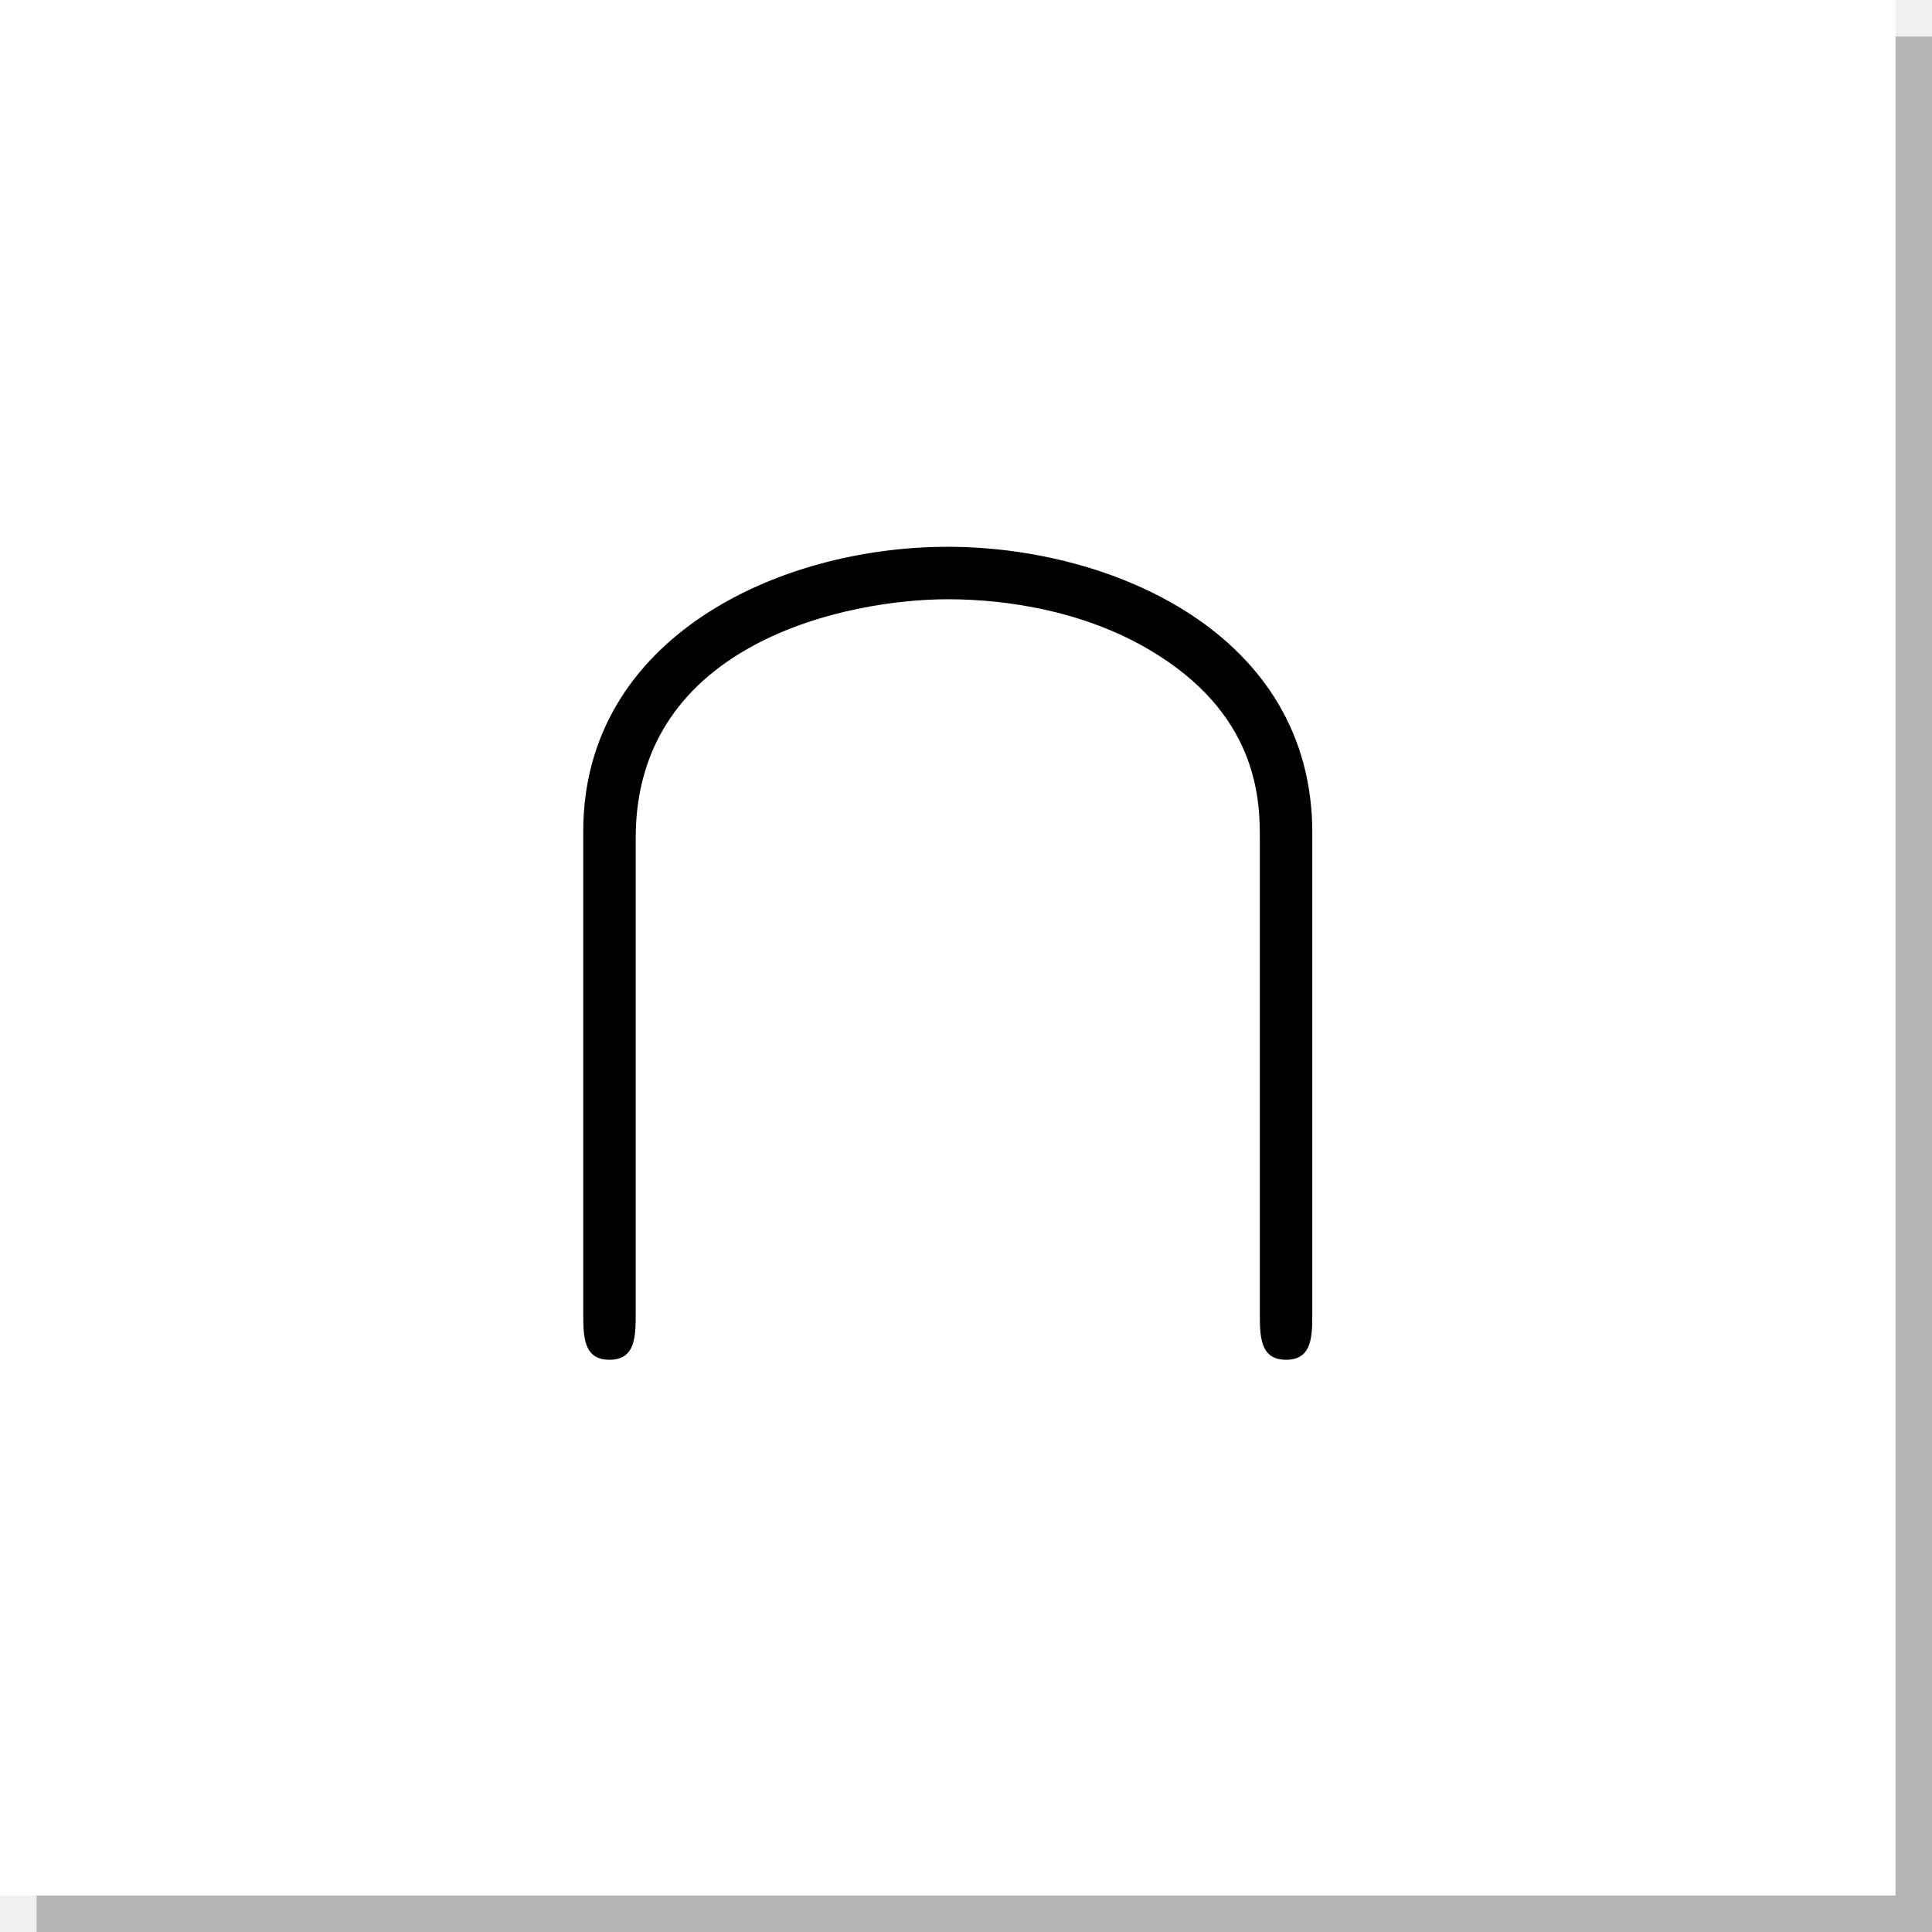
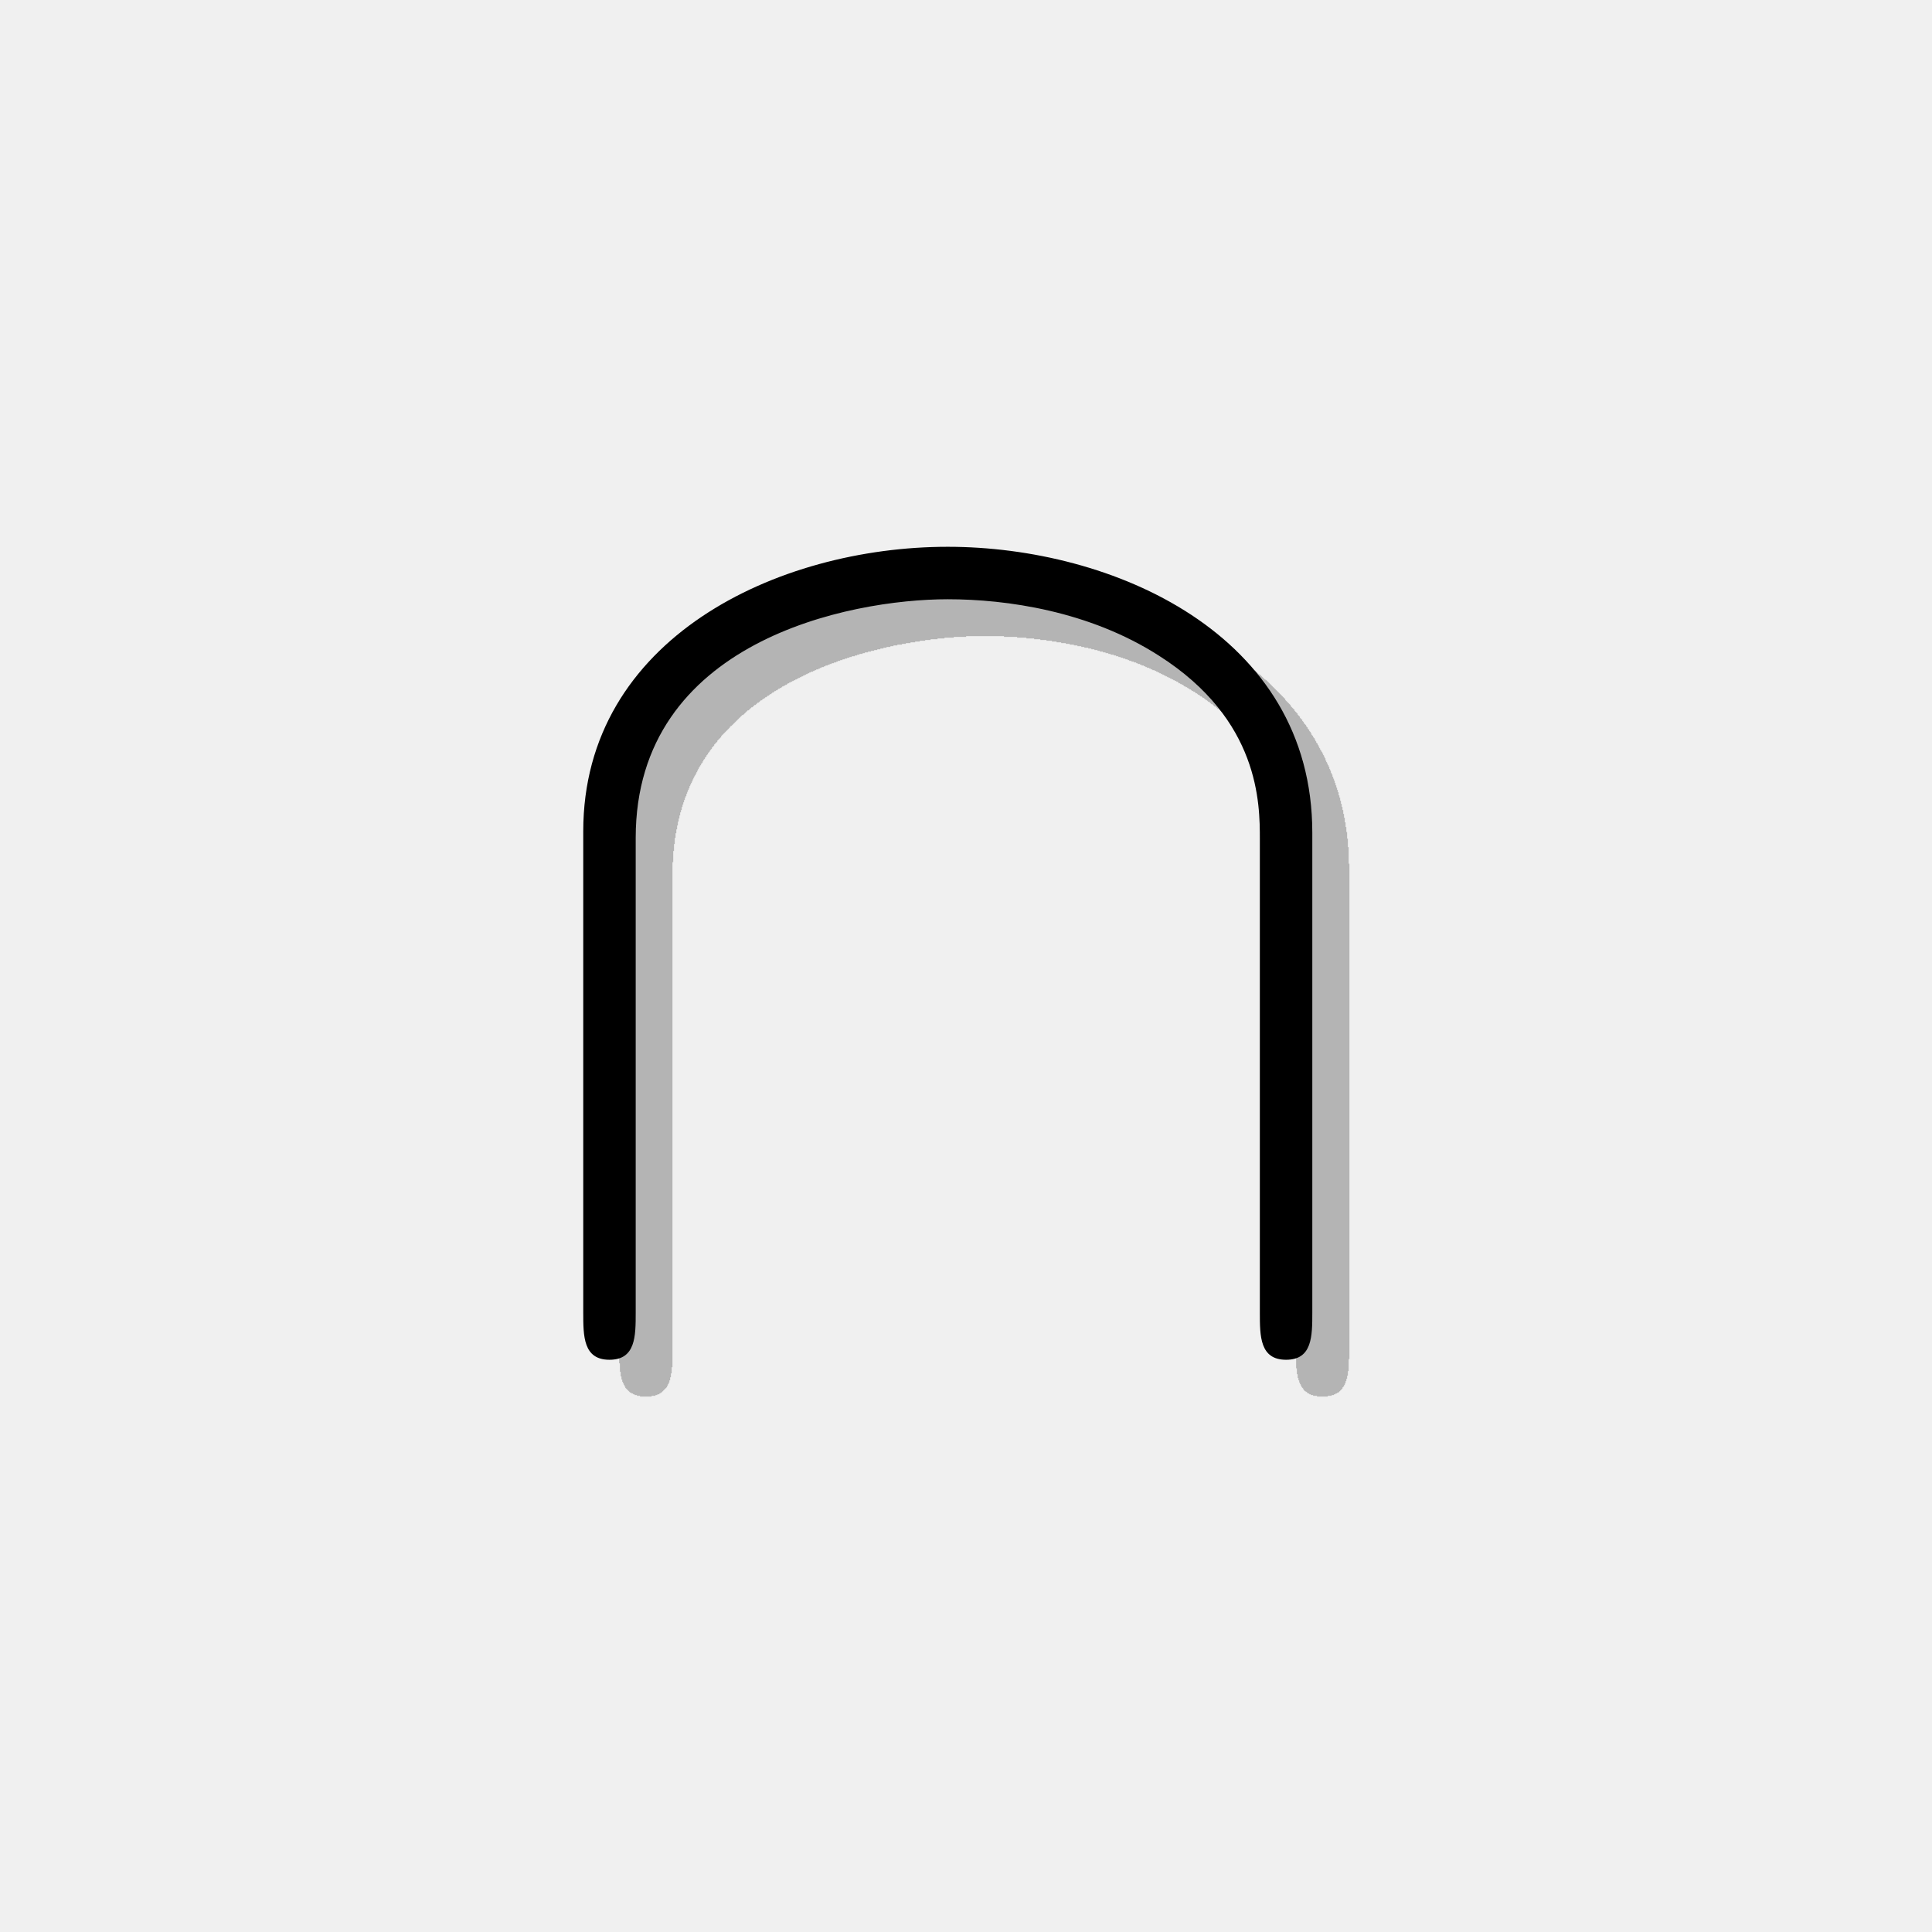
<svg xmlns="http://www.w3.org/2000/svg" width="53" height="53" viewBox="0 0 53 53" fill="none">
  <g filter="url(#filter0_d)">
-     <rect width="52" height="52" fill="white" />
+     <rect width="52" height="52" fill="none" />
    <path d="M36 22.842C36 17.374 30.496 15 26 15C21.324 15 16 17.518 16 22.806V36.007C16 36.655 16 37.302 16.719 37.302C17.439 37.302 17.439 36.655 17.439 36.007V22.986C17.439 17.59 23.302 16.439 26 16.439C27.619 16.439 29.885 16.763 31.791 17.986C34.561 19.748 34.561 22.05 34.561 23.022V36.007C34.561 36.655 34.561 37.302 35.281 37.302C36 37.302 36 36.655 36 36.007V22.842Z" fill="black" />
  </g>
  <defs>
    <filter id="filter0_d" x="0" y="0" width="53" height="53" filterUnits="userSpaceOnUse" color-interpolation-filters="sRGB">
      <feFlood flood-opacity="0" result="BackgroundImageFix" />
      <feColorMatrix in="SourceAlpha" type="matrix" values="0 0 0 0 0 0 0 0 0 0 0 0 0 0 0 0 0 0 127 0" result="hardAlpha" />
      <feOffset dx="1" dy="1" />
      <feColorMatrix type="matrix" values="0 0 0 0 0 0 0 0 0 0 0 0 0 0 0 0 0 0 0.25 0" />
      <feBlend mode="normal" in2="BackgroundImageFix" result="effect1_dropShadow" />
      <feBlend mode="normal" in="SourceGraphic" in2="effect1_dropShadow" result="shape" />
    </filter>
  </defs>
</svg>
